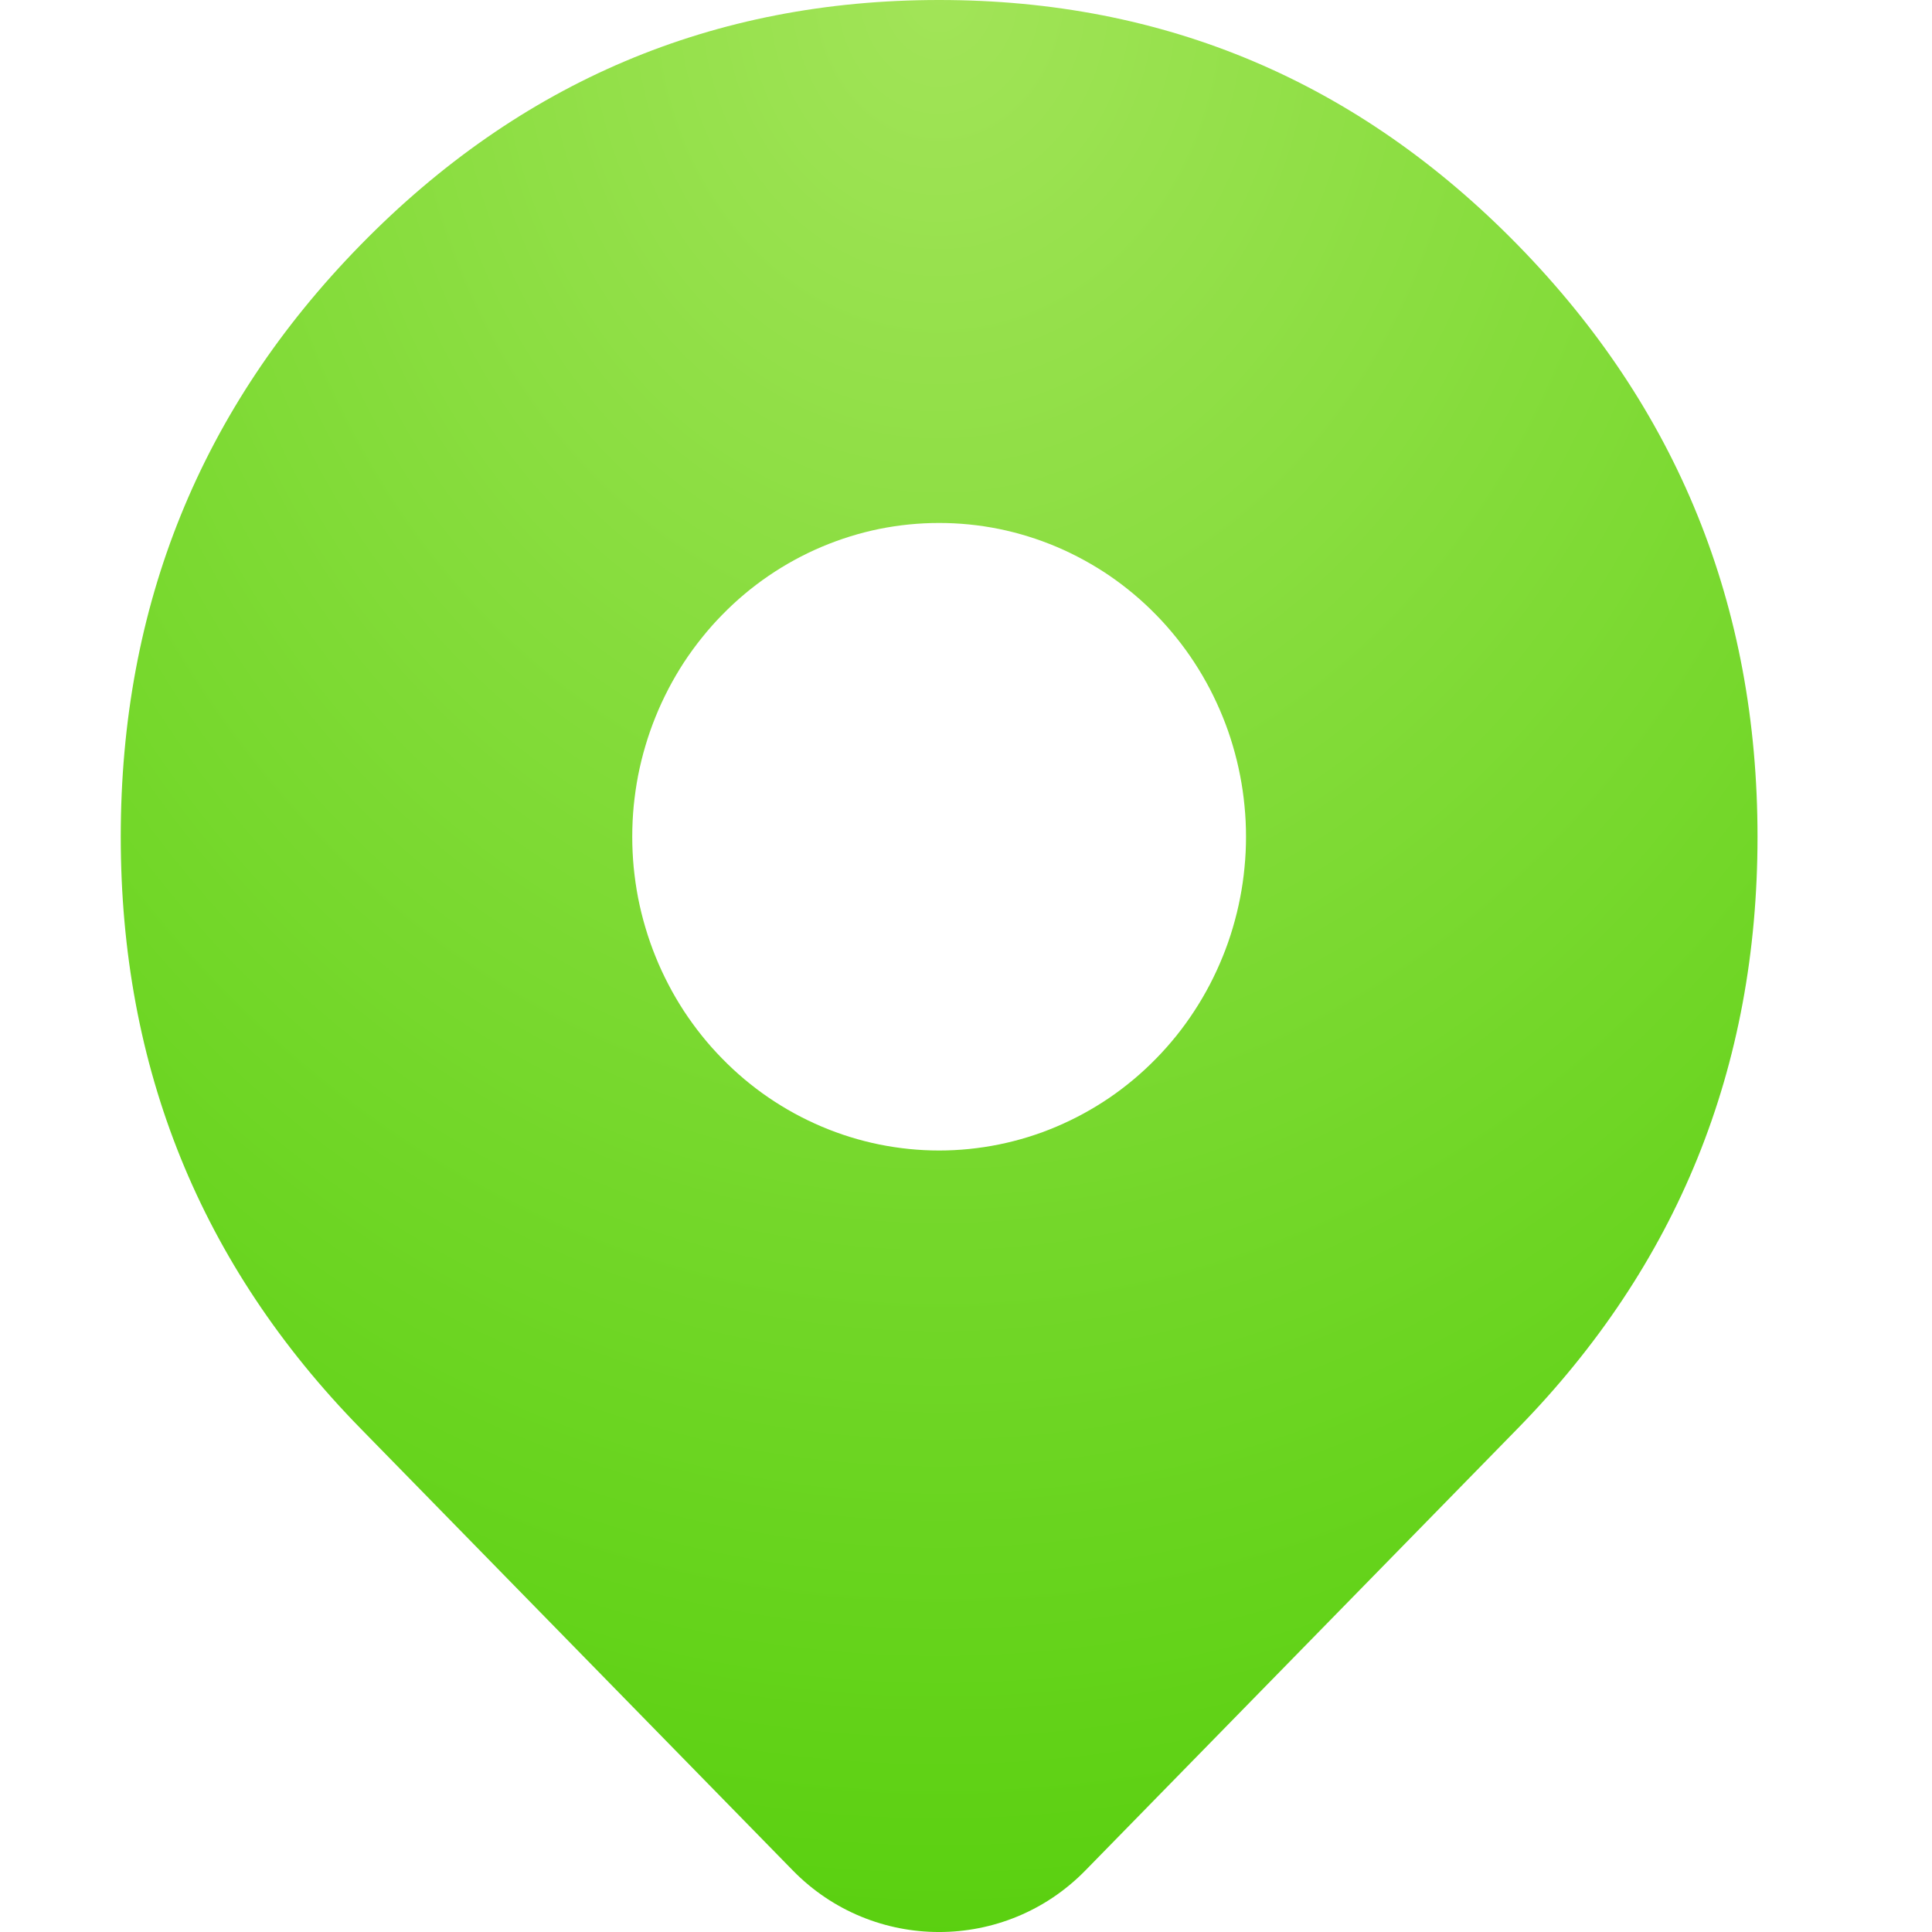
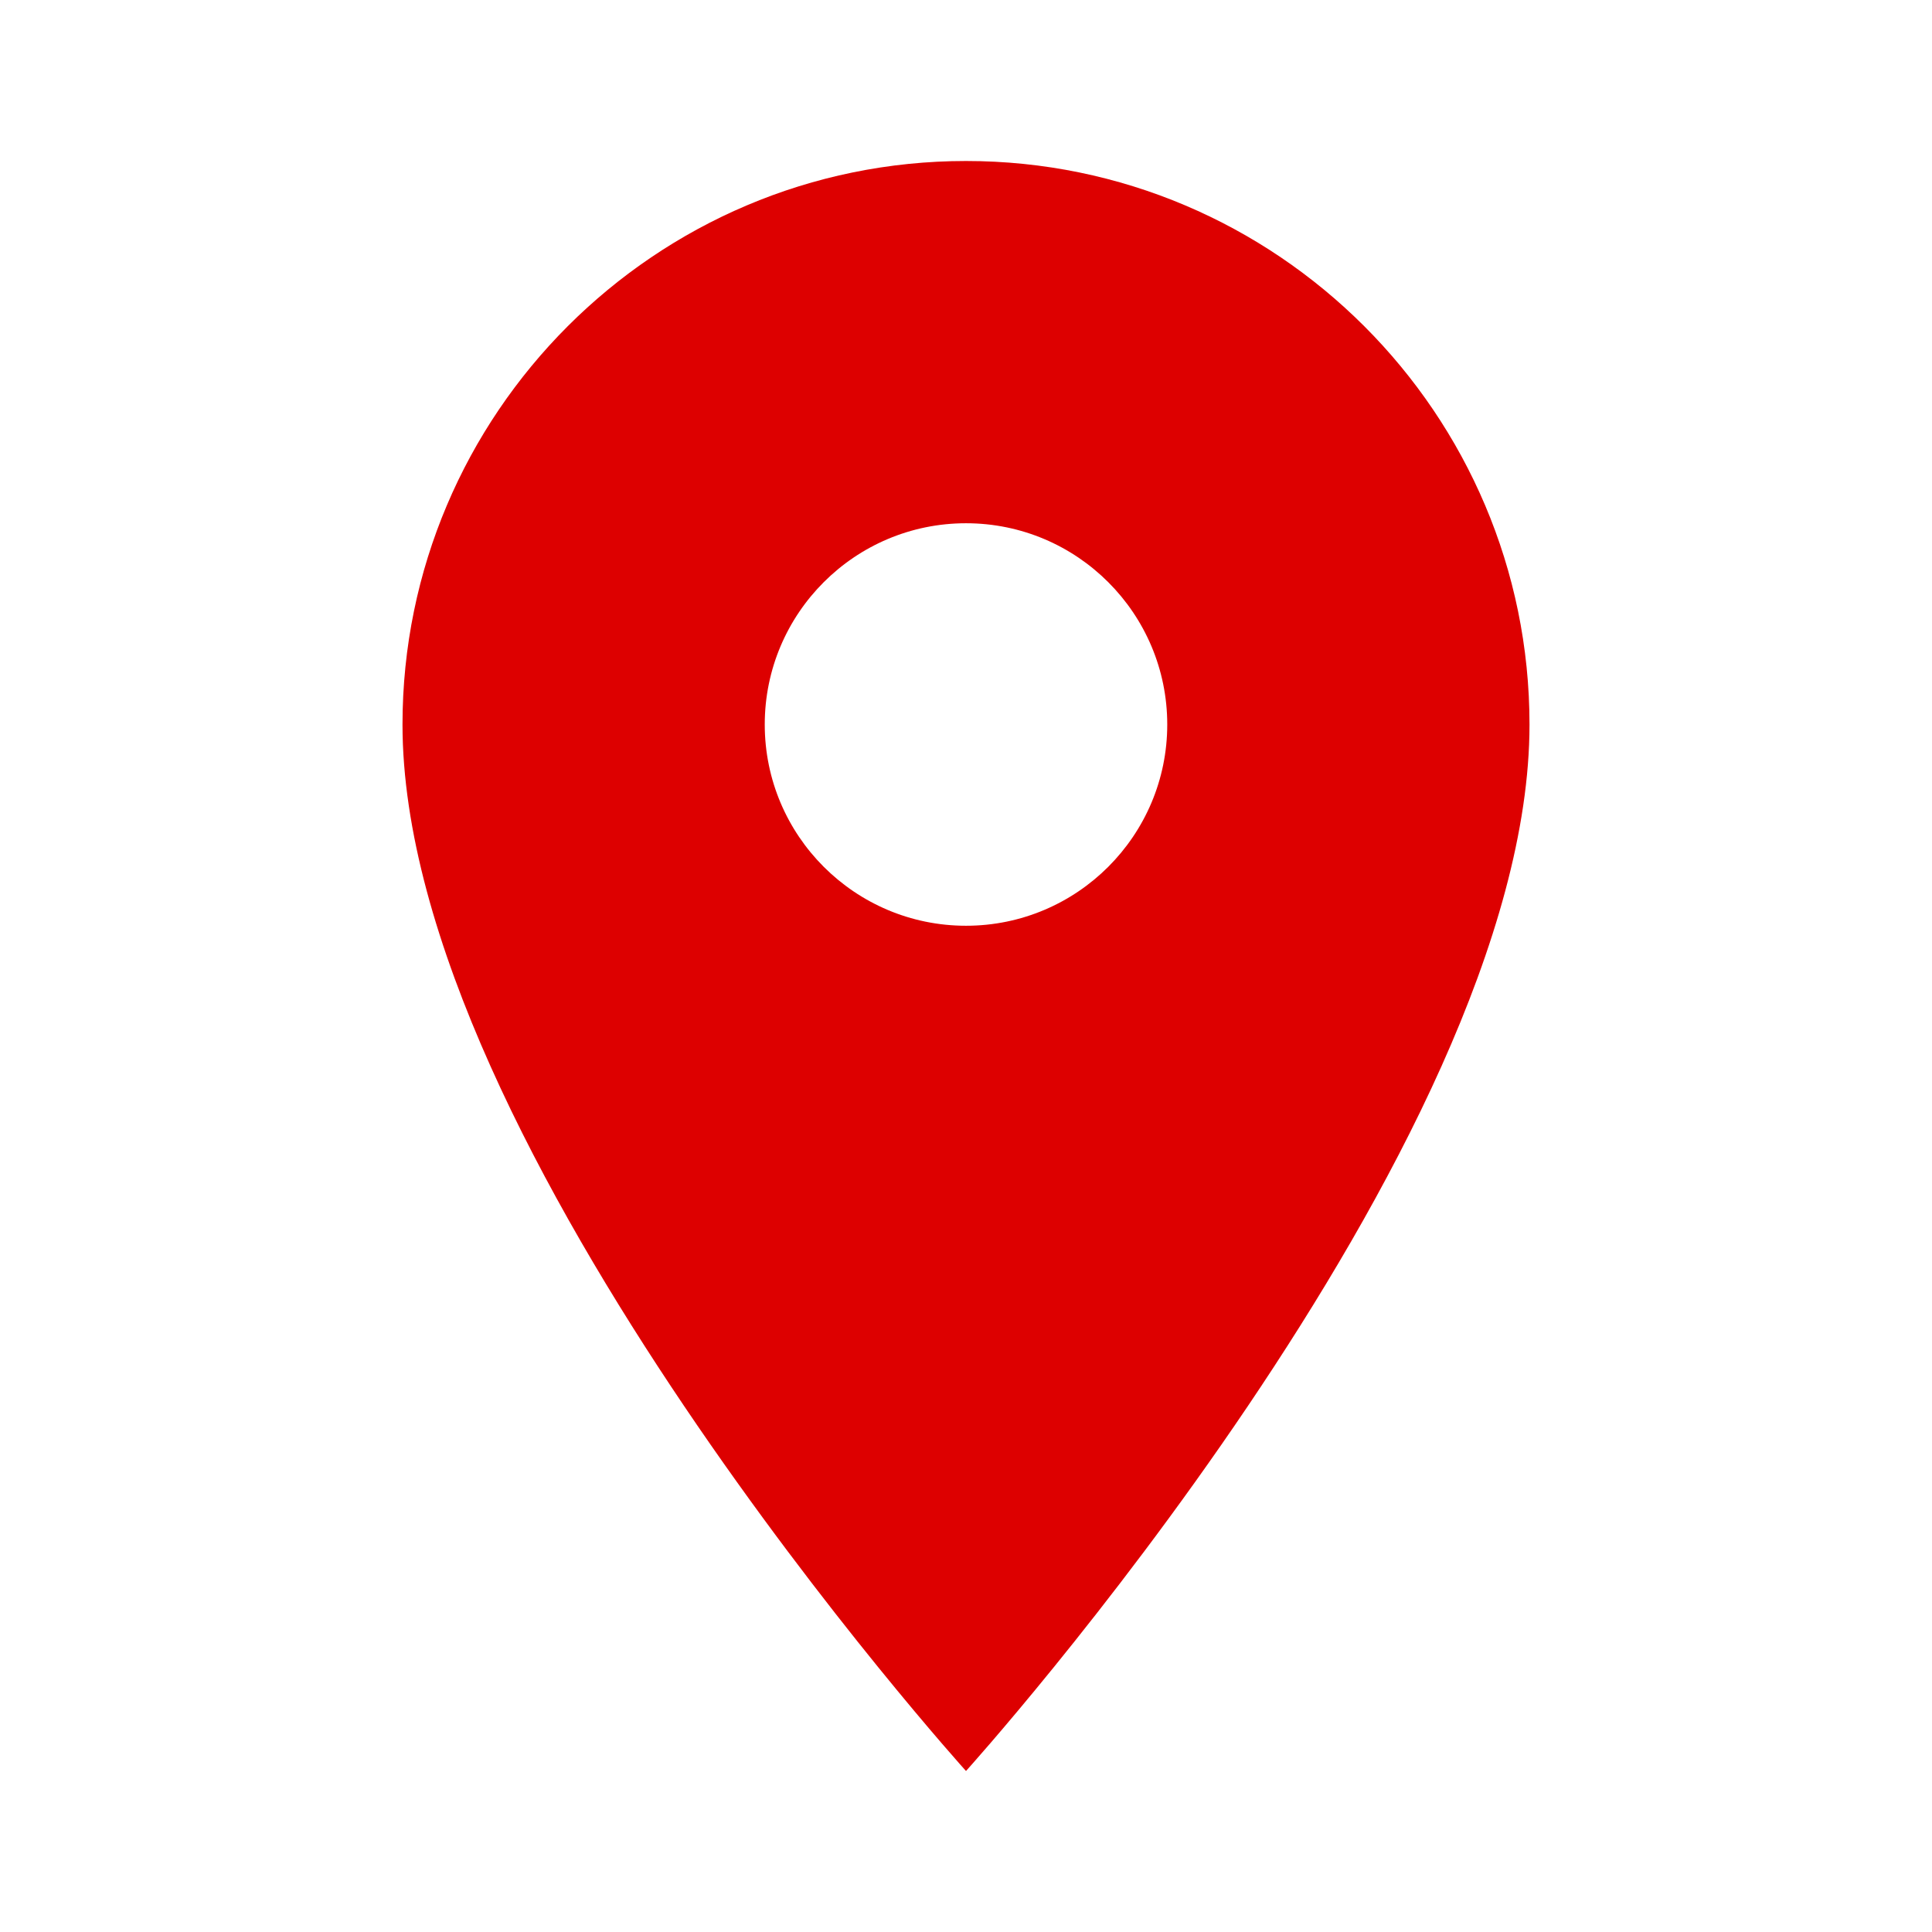
- <svg xmlns="http://www.w3.org/2000/svg" width="800px" height="800px" viewBox="-2 0 32 32" fill="none">
-   <path fill-rule="evenodd" clip-rule="evenodd" d="M23.14 4.059C20.493 1.353 17.298 0 13.555 0C9.812 0 6.617 1.353 3.97 4.059C1.323 6.765 0 10.032 0 13.859C0 17.686 1.323 20.952 3.97 23.658L11.132 30.981C12.461 32.34 14.648 32.34 15.977 30.981L23.14 23.658C25.786 20.952 27.11 17.686 27.11 13.859C27.11 10.032 25.786 6.765 23.14 4.059ZM13.555 19.056C13.889 19.056 14.219 19.022 14.546 18.956C14.874 18.889 15.192 18.791 15.5 18.66C15.808 18.529 16.101 18.369 16.379 18.18C16.656 17.99 16.913 17.775 17.149 17.533C17.267 17.413 17.378 17.287 17.484 17.156C17.59 17.024 17.689 16.887 17.781 16.746C17.874 16.604 17.959 16.459 18.038 16.308C18.116 16.158 18.187 16.005 18.251 15.847C18.315 15.69 18.371 15.53 18.419 15.367C18.467 15.204 18.508 15.039 18.54 14.873C18.573 14.706 18.597 14.537 18.613 14.368C18.63 14.199 18.638 14.029 18.638 13.859C18.638 13.688 18.63 13.519 18.613 13.349C18.597 13.18 18.573 13.012 18.54 12.845C18.508 12.678 18.467 12.513 18.419 12.35C18.371 12.187 18.315 12.027 18.251 11.87C18.187 11.713 18.116 11.559 18.038 11.409C17.959 11.259 17.874 11.113 17.781 10.971C17.689 10.83 17.59 10.693 17.484 10.562C17.378 10.43 17.267 10.304 17.149 10.184C16.913 9.942 16.656 9.727 16.379 9.537C16.101 9.348 15.808 9.188 15.5 9.057C15.192 8.927 14.874 8.828 14.546 8.761C14.219 8.695 13.889 8.662 13.555 8.662C13.221 8.662 12.891 8.695 12.563 8.761C12.236 8.828 11.918 8.927 11.61 9.057C11.301 9.188 11.008 9.348 10.731 9.537C10.453 9.727 10.197 9.942 9.961 10.184C9.843 10.304 9.731 10.43 9.626 10.562C9.52 10.693 9.421 10.83 9.328 10.971C9.236 11.113 9.15 11.259 9.072 11.409C8.994 11.559 8.922 11.713 8.859 11.87C8.795 12.027 8.739 12.187 8.691 12.35C8.642 12.513 8.602 12.678 8.569 12.845C8.537 13.012 8.513 13.18 8.496 13.349C8.48 13.519 8.472 13.688 8.472 13.859C8.472 14.029 8.48 14.199 8.496 14.368C8.513 14.537 8.537 14.706 8.569 14.873C8.602 15.039 8.642 15.204 8.691 15.367C8.739 15.53 8.795 15.69 8.859 15.847C8.922 16.005 8.994 16.158 9.072 16.308C9.15 16.459 9.236 16.604 9.328 16.746C9.421 16.887 9.52 17.024 9.626 17.156C9.731 17.287 9.843 17.413 9.961 17.533C10.197 17.775 10.453 17.99 10.731 18.18C11.008 18.369 11.301 18.529 11.61 18.66C11.918 18.791 12.236 18.889 12.563 18.956C12.891 19.022 13.221 19.056 13.555 19.056Z" fill="url(#paint0_radial_103_1597)" />
-   <defs>
-     <radialGradient id="paint0_radial_103_1597" cx="0" cy="0" r="1" gradientUnits="userSpaceOnUse" gradientTransform="translate(13.5549) rotate(90) scale(32 27.1097)">
-       <stop stop-color="#A2E458" />
-       <stop offset="1" stop-color="#5AD010" />
-     </radialGradient>
-   </defs>
+ <svg xmlns="http://www.w3.org/2000/svg" width="48" height="48" viewBox="0 0 24 24">
+   <path fill="#d00" d="M12 2C8.14 2 5 5.14 5 9c0 5.25 7 13 7 13s7-7.75 7-13c0-3.86-3.14-7-7-7Zm0 9.5c-1.38 0-2.5-1.12-2.5-2.5S10.62 6.5 12 6.5s2.5 1.12 2.5 2.5S13.38 11.5 12 11.5Z" />
</svg>
